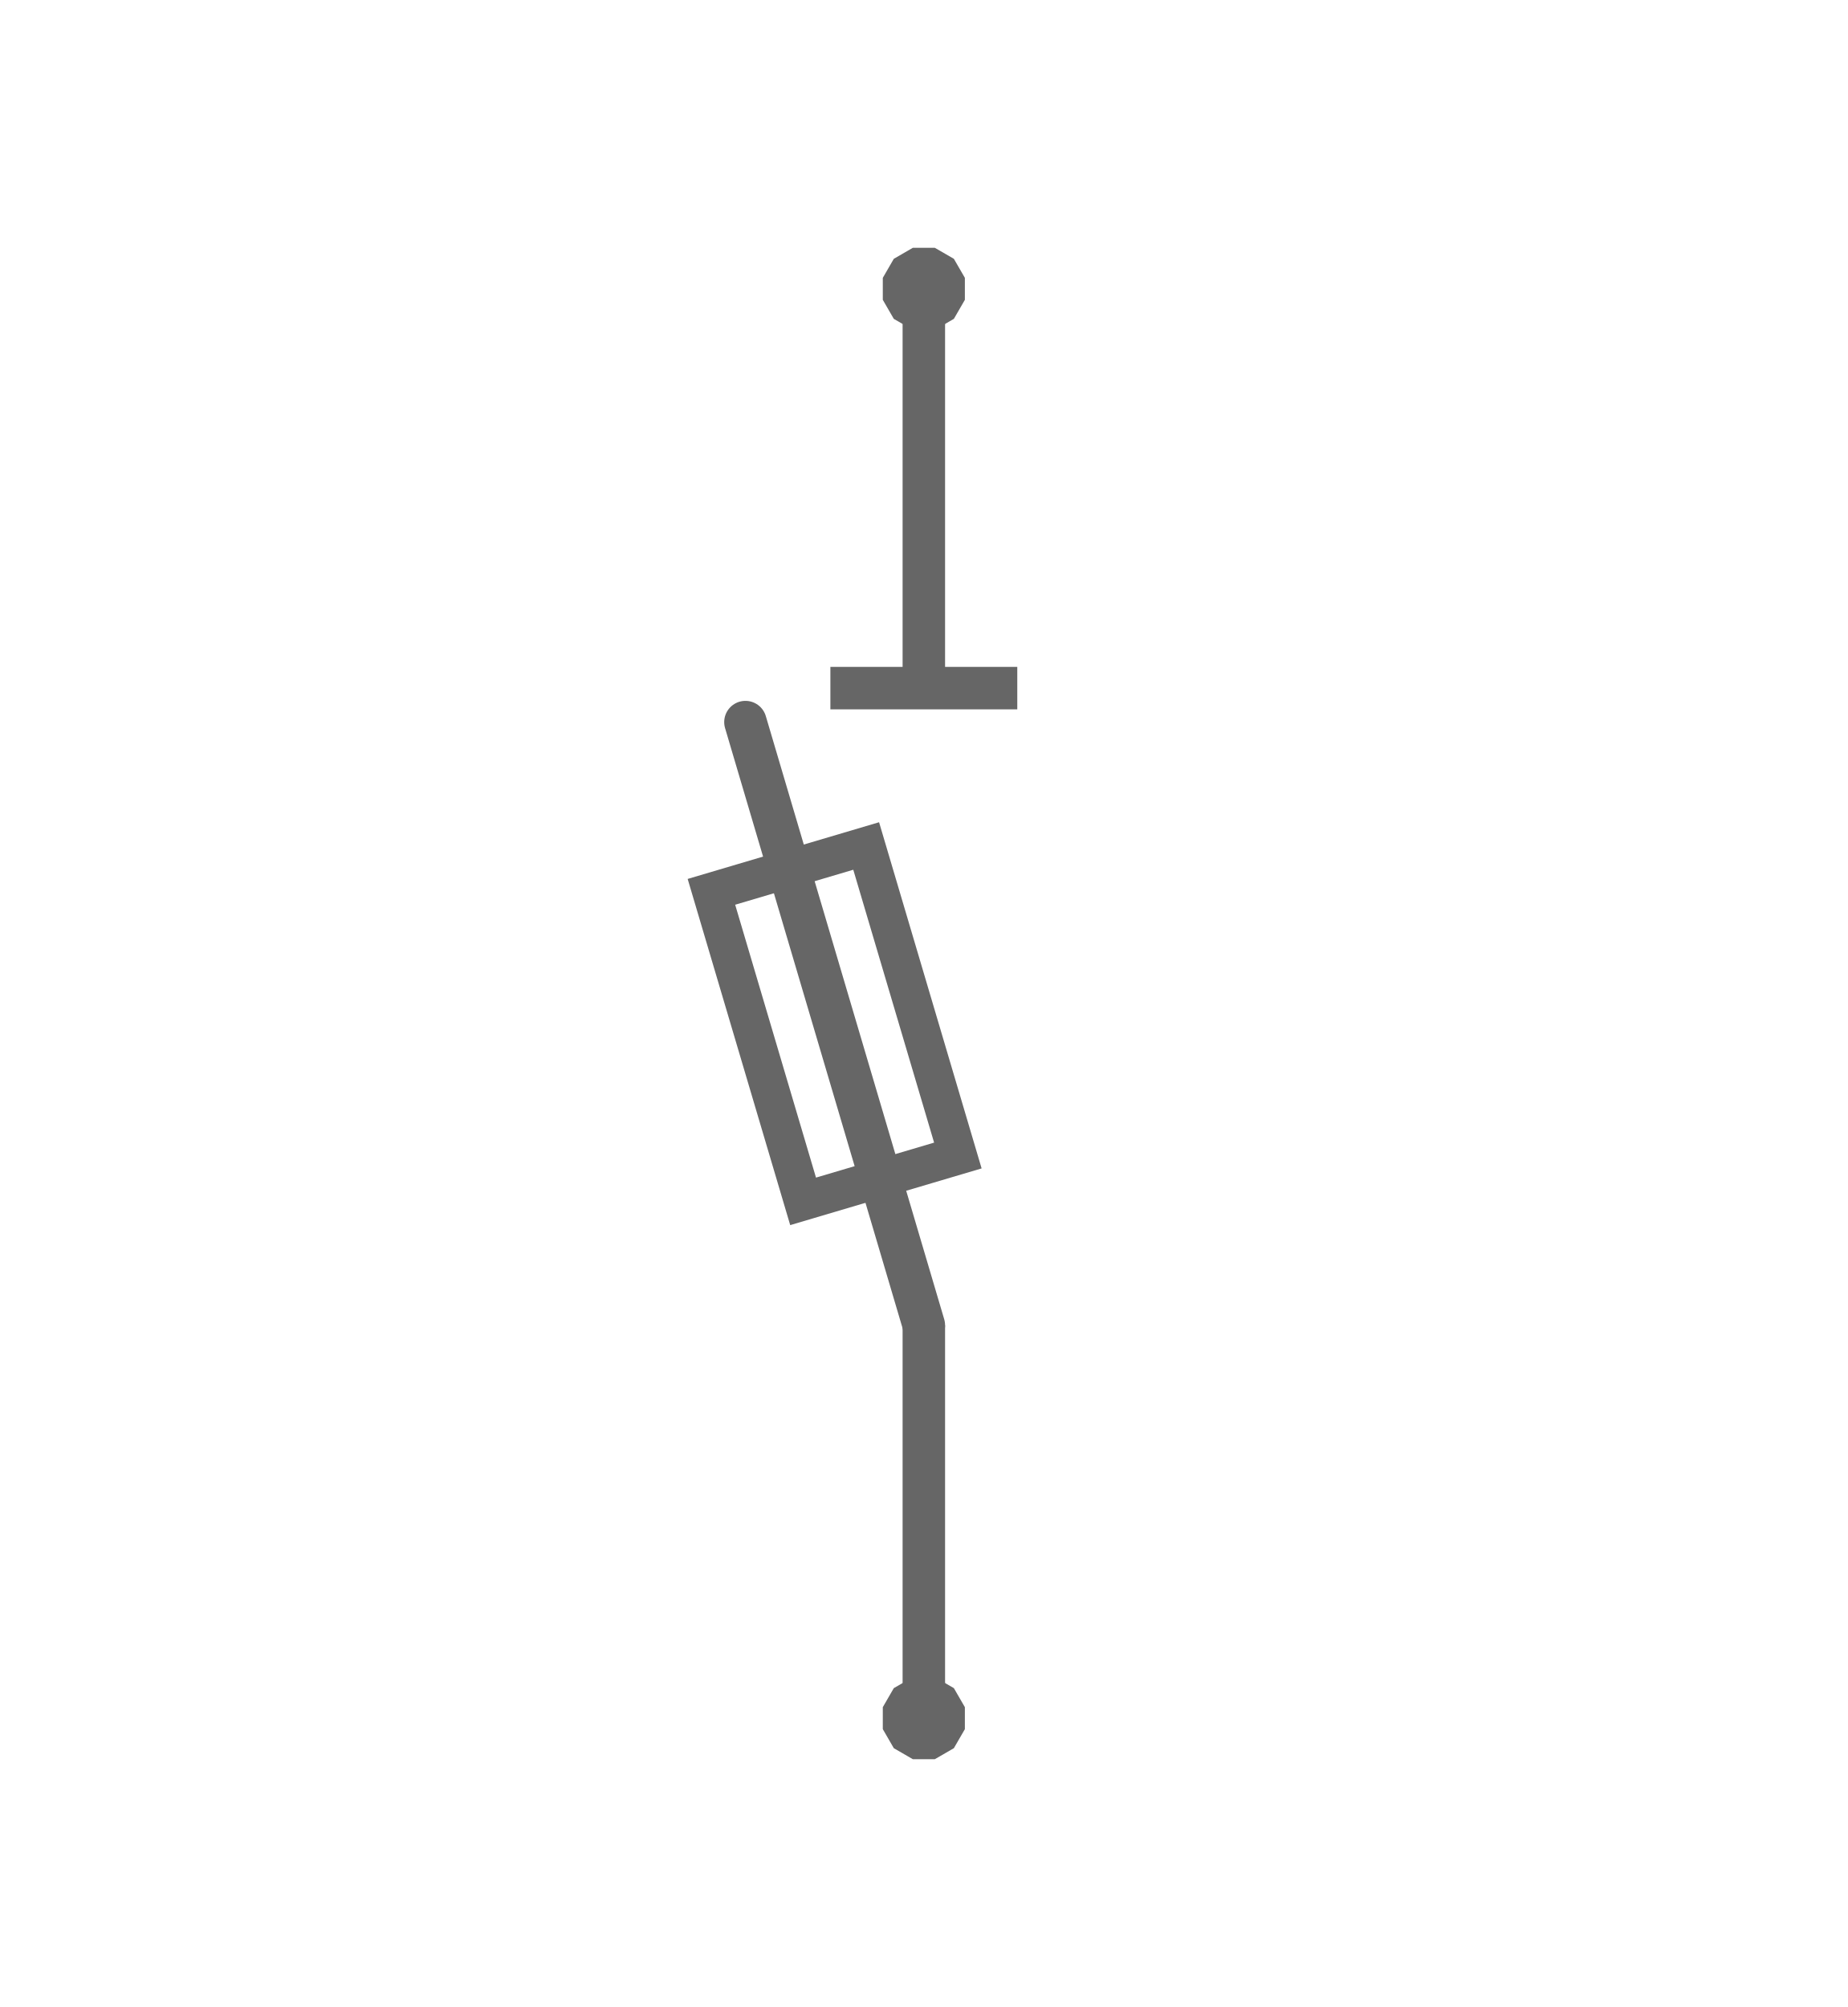
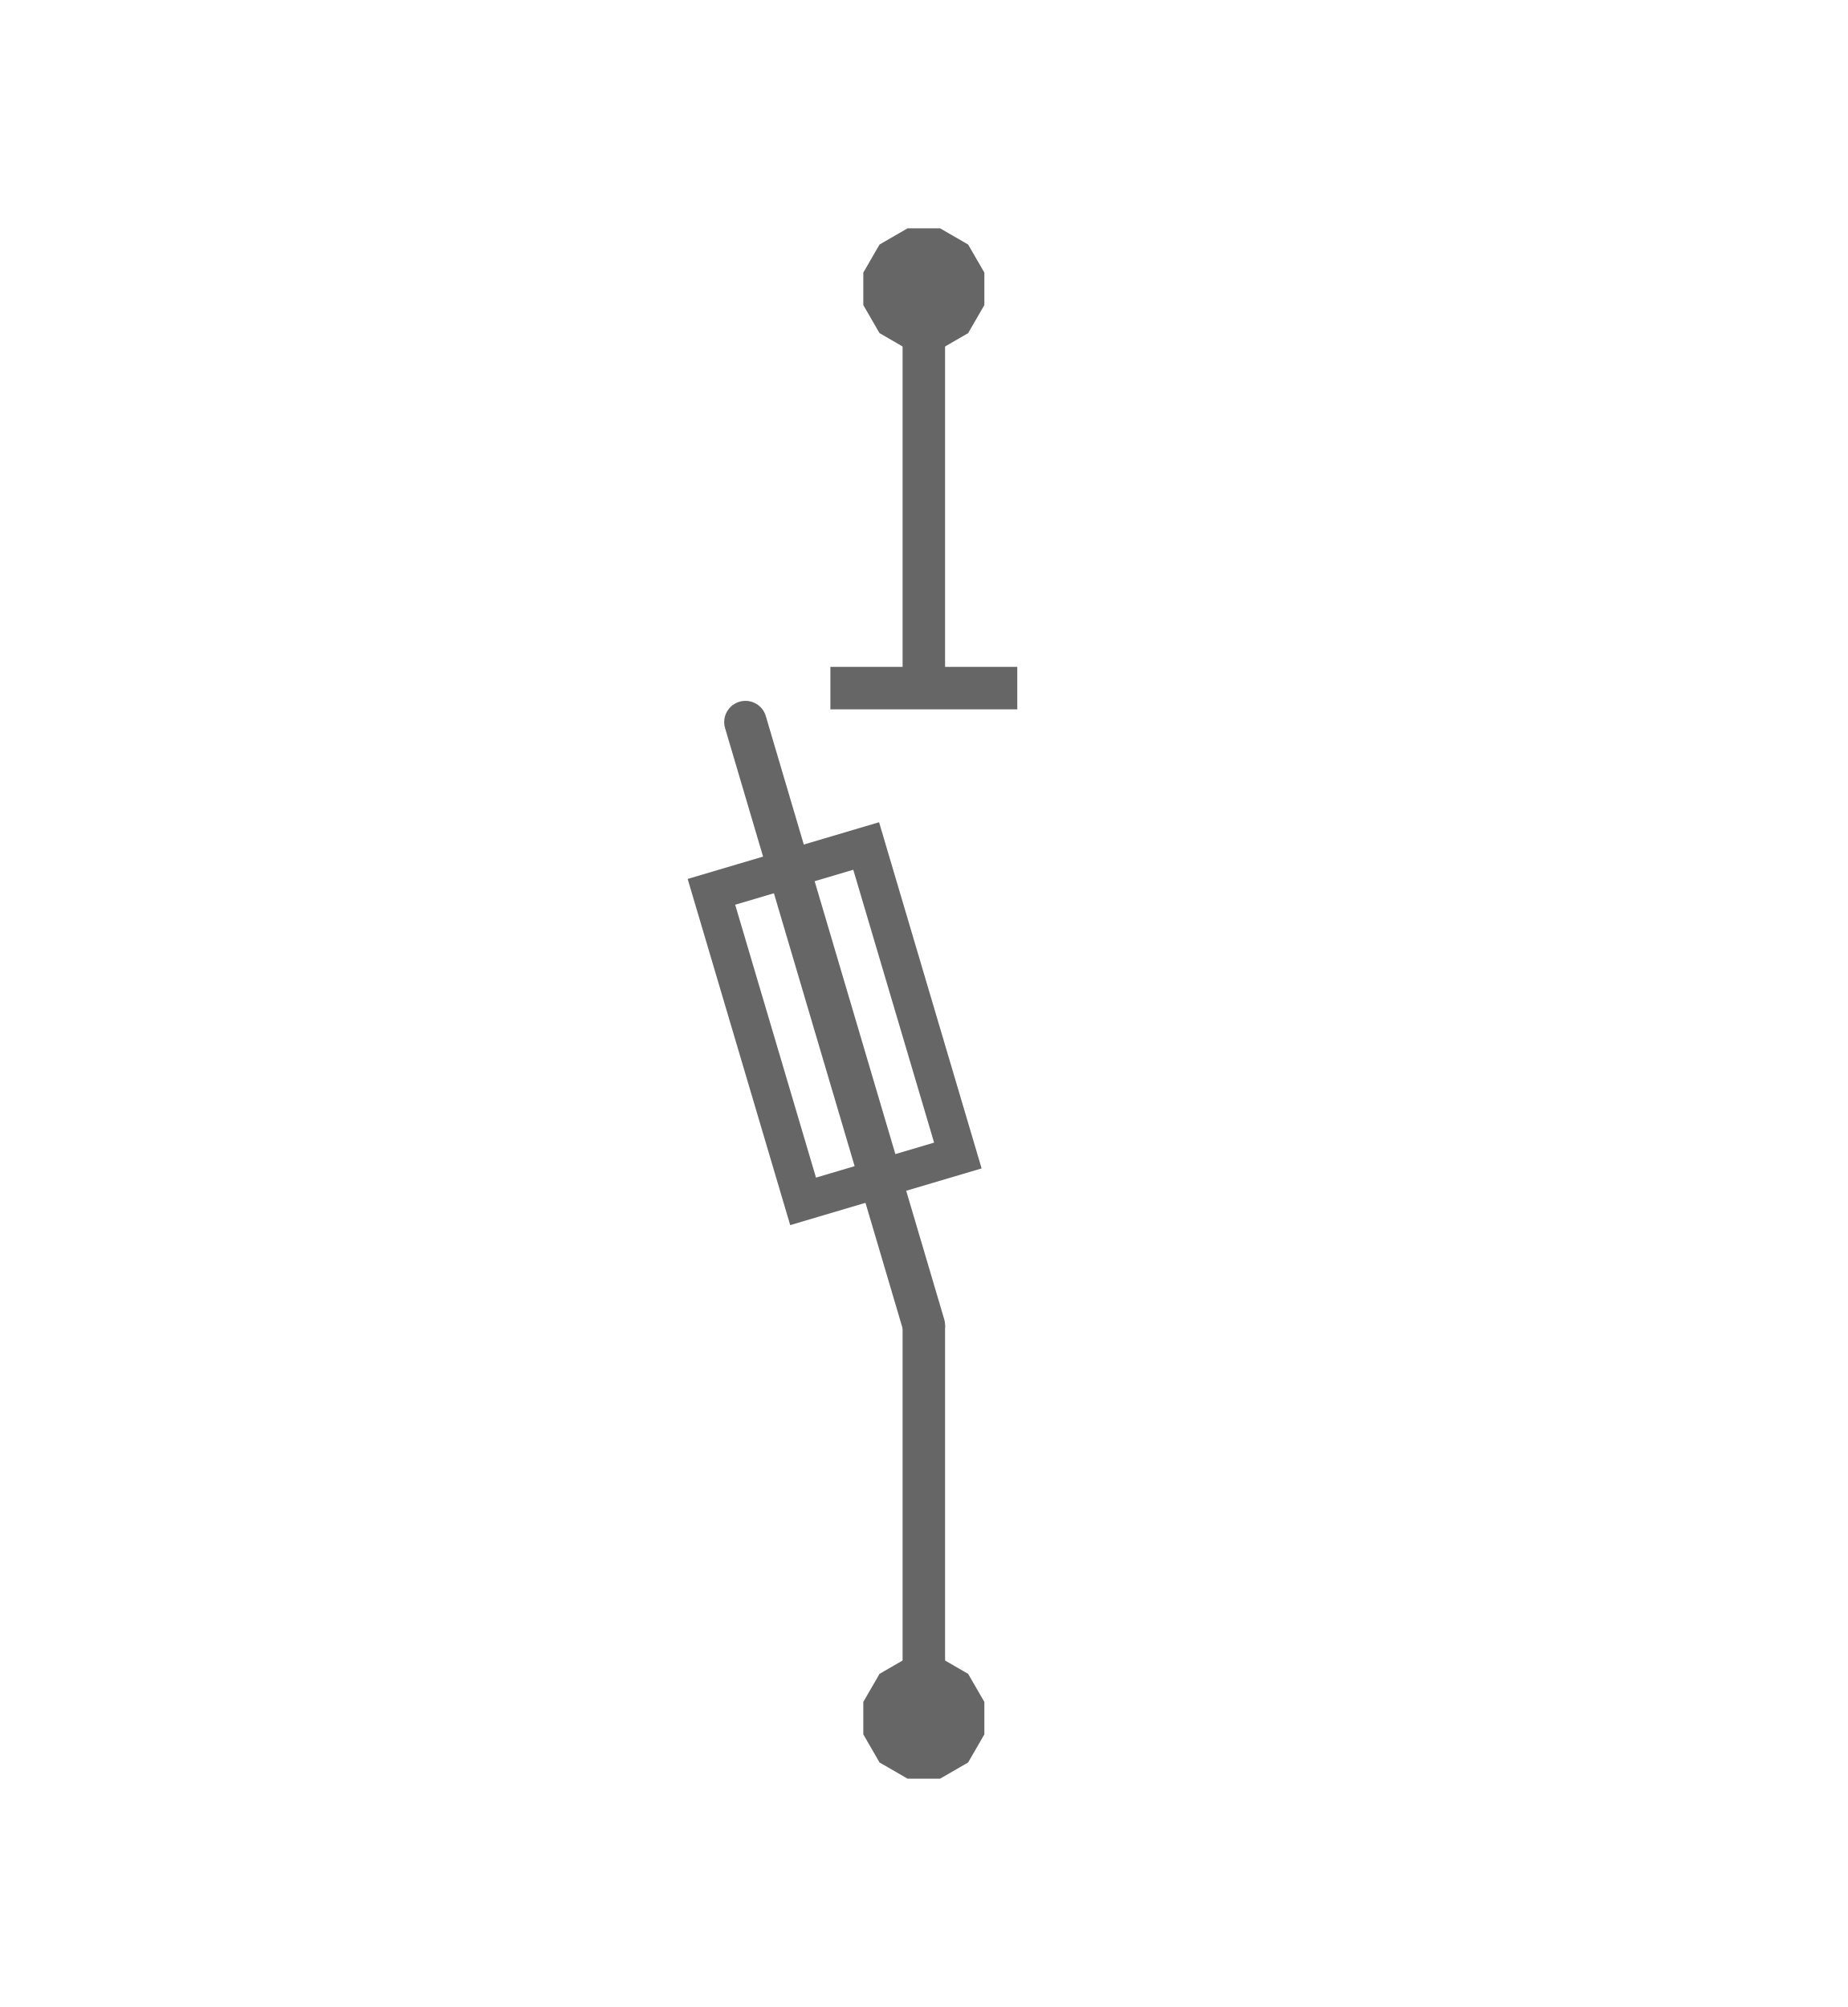
<svg xmlns="http://www.w3.org/2000/svg" width="435.0" height="472.5" viewBox="0 0 435.0 472.5">
  <g class="layer" display="inline">
-     <path d="M 214.91,58.34 L 220.09,58.34 L 224.57,60.93 L 227.16,65.41 L 227.16,70.59 L 224.57,75.07 L 220.09,77.66 L 214.91,77.66 L 210.43,75.07 L 207.84,70.59 L 207.84,65.41 L 210.43,60.93 Z" fill="#666666" id="svg_1" stroke="#666666" stroke-width="0" />
-     <path d="M 214.91,394.84 L 220.09,394.84 L 224.57,397.43 L 227.16,401.91 L 227.16,407.09 L 224.57,411.57 L 220.09,414.16 L 214.91,414.16 L 210.43,411.57 L 207.84,407.09 L 207.84,401.91 L 210.43,397.43 Z" fill="#666666" id="svg_2" stroke="#666666" stroke-width="0" />
+     <path d="M 213.68,53.75 L 221.32,53.75 L 227.93,57.57 L 231.75,64.18 L 231.75,71.82 L 227.93,78.43 L 221.32,82.25 L 213.68,82.25 L 207.07,78.43 L 203.25,71.82 L 203.25,64.18 L 207.07,57.57 Z" fill="#666666" id="svg_1" stroke="#666666" stroke-width="0" />
+     <path d="M 213.68,390.25 L 221.32,390.25 L 227.93,394.07 L 231.75,400.68 L 231.75,408.32 L 227.93,414.93 L 221.32,418.75 L 213.68,418.75 L 207.07,414.93 L 203.25,408.32 L 203.25,400.68 L 207.07,394.07 Z" fill="#666666" id="svg_2" stroke="#666666" stroke-width="0" />
    <line fill="none" id="svg_stem_top1" stroke="#666666" stroke-width="10" x1="217.5" x2="217.5" y1="76.0" y2="162.0" />
    <line fill="none" id="svg_disc_bar1" stroke="#666666" stroke-width="10" x1="195.5" x2="239.5" y1="162.0" y2="162.0" />
    <line fill="none" id="svg_stem_bot1" stroke="#666666" stroke-width="10" x1="217.5" x2="217.5" y1="312.0" y2="396.5" />
    <line fill="none" id="svg_flapper1" stroke="#666666" stroke-linecap="round" stroke-width="10" x1="217.5" x2="175.5" y1="312.0" y2="170" />
    <rect fill="none" height="76.0" id="svg_fuse_box1" stroke="#666666" stroke-width="9" transform="rotate(-16.5 196.5 241.0)" width="38.0" x="177.5" y="203.0" />
  </g>
</svg>
